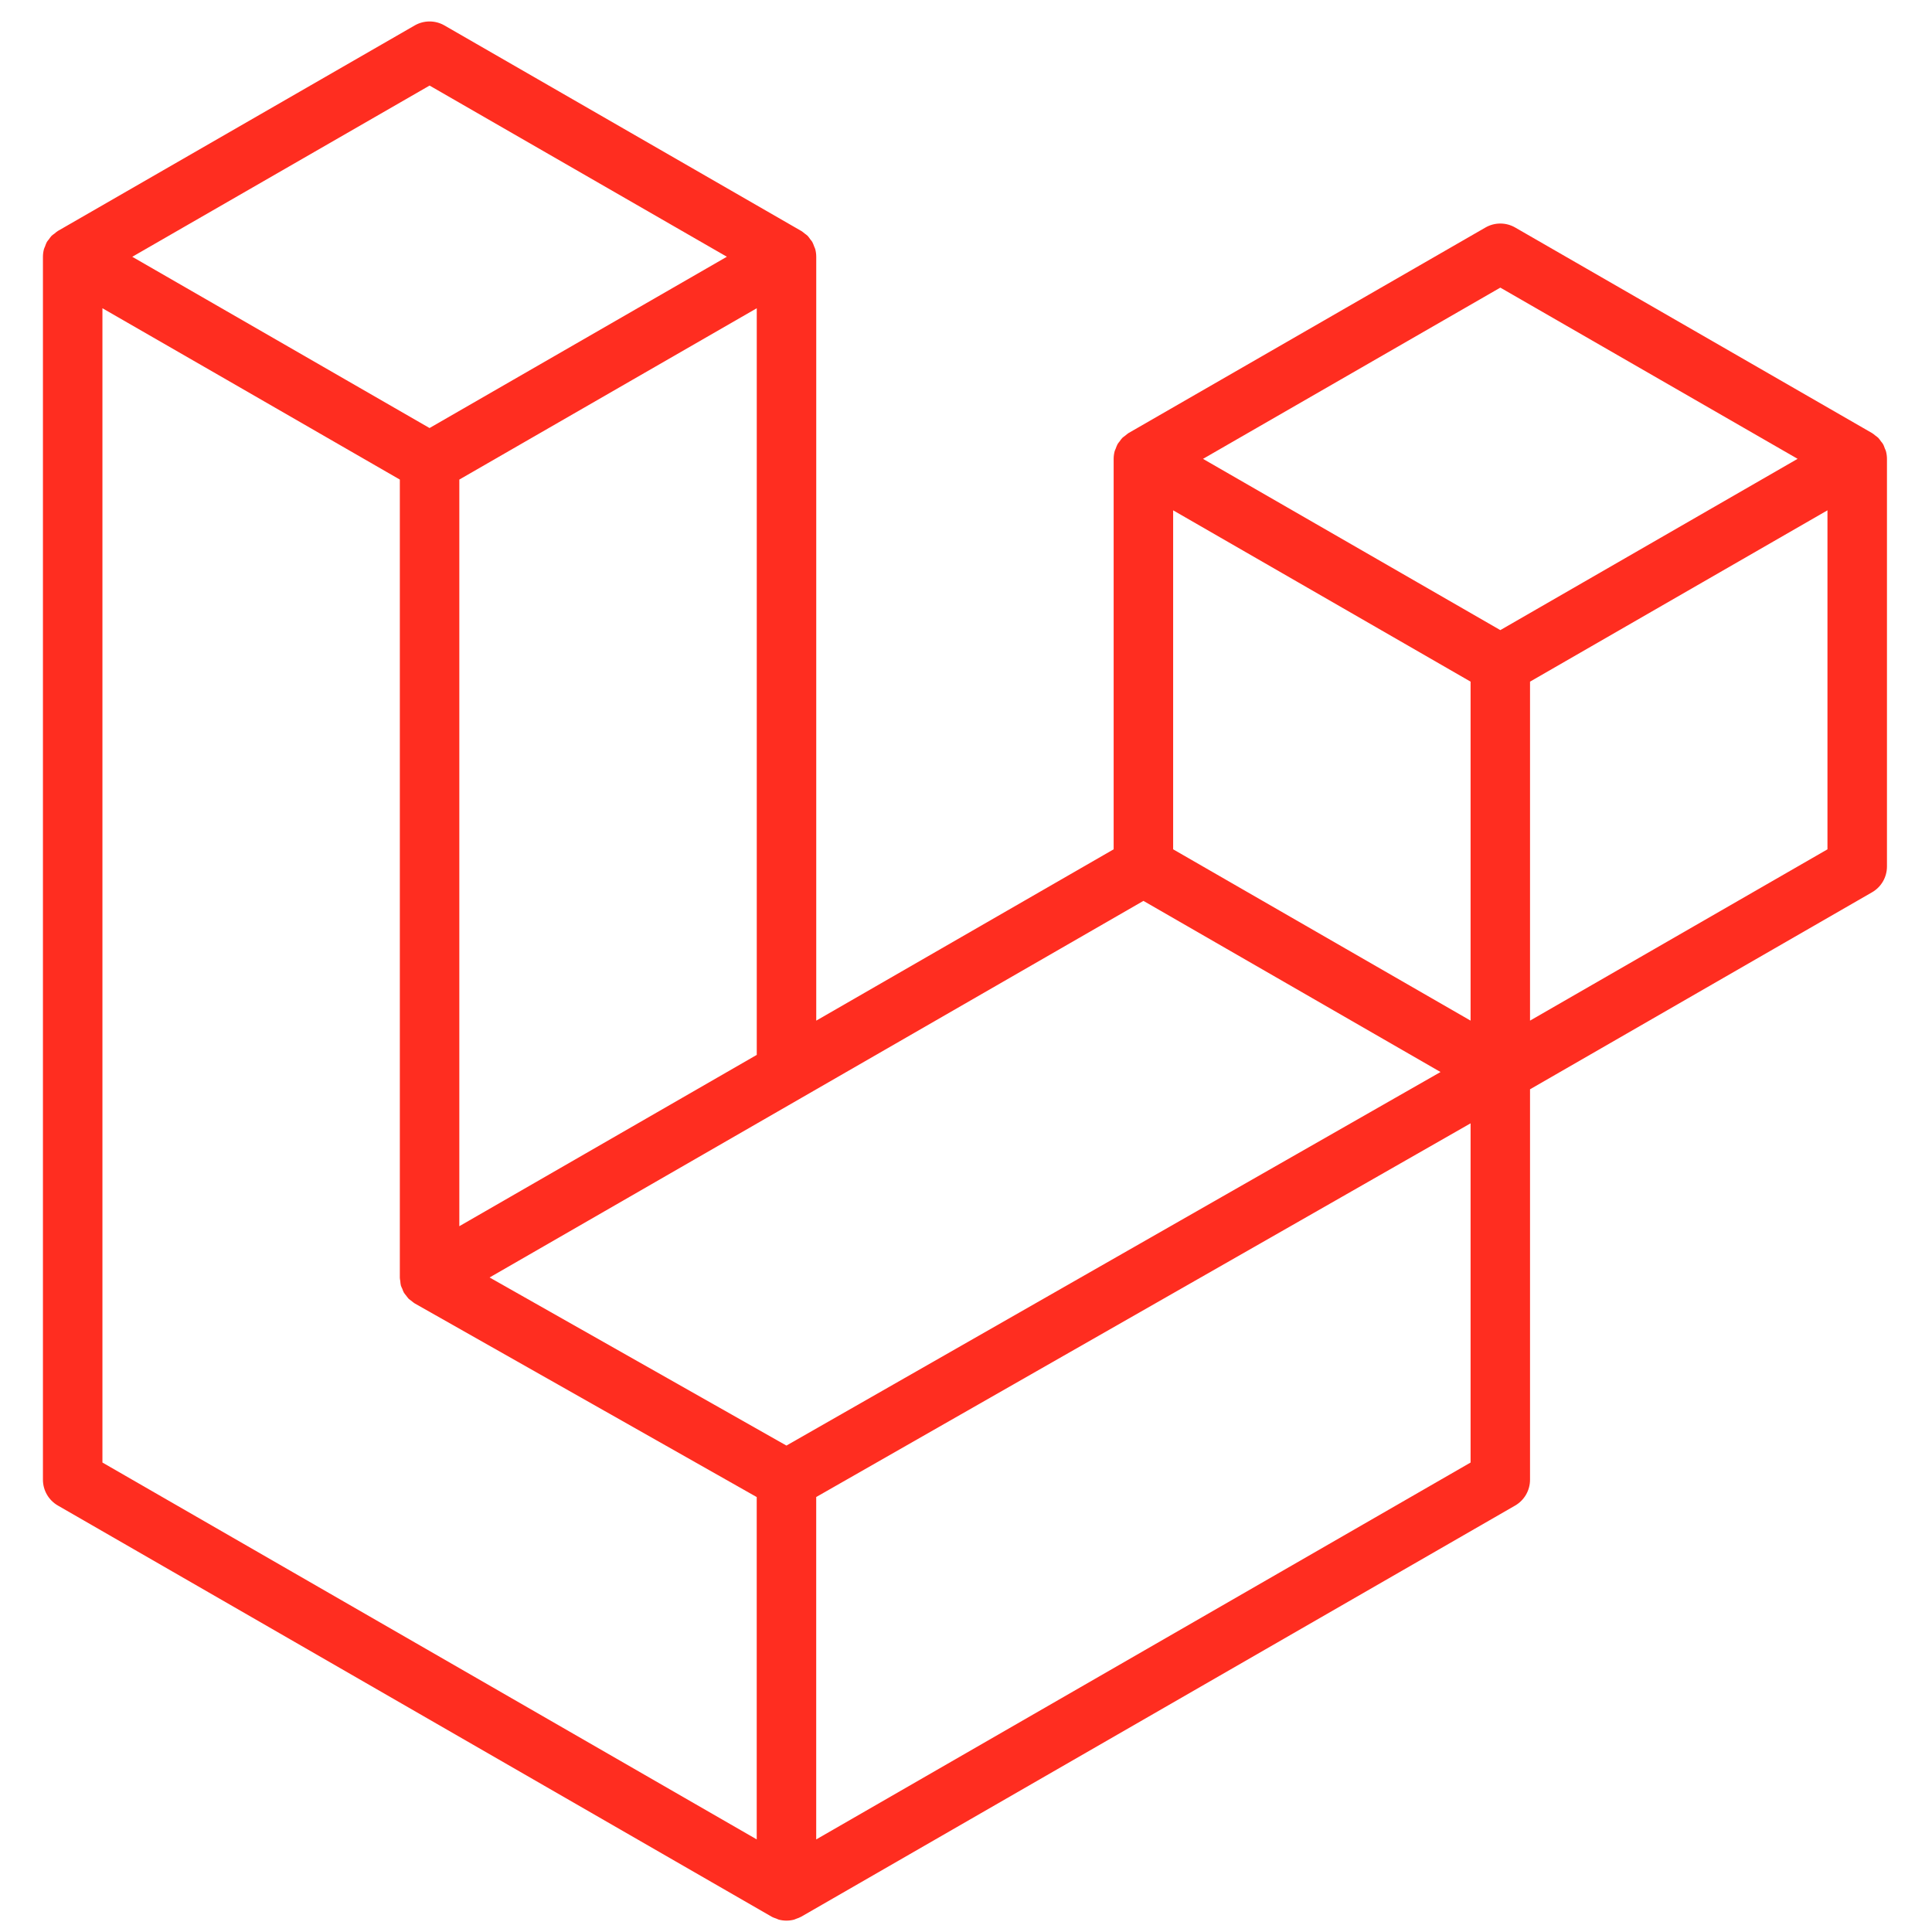
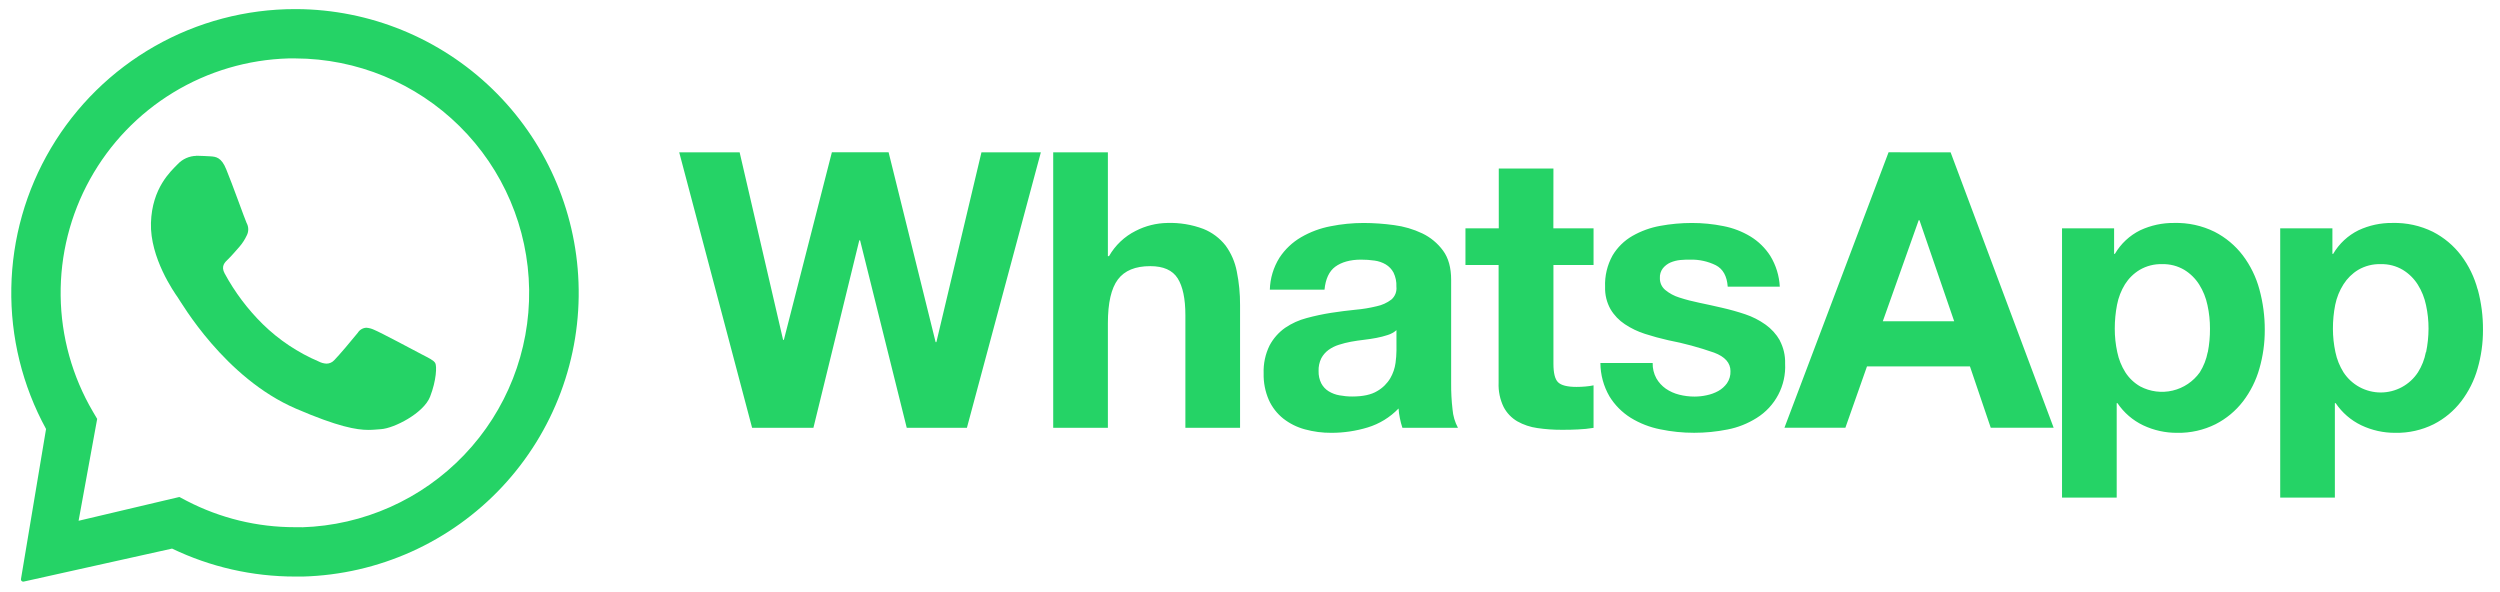
- <svg xmlns="http://www.w3.org/2000/svg" width="166" height="166" viewBox="0 0 166 166" fill="none">
-   <path fill-rule="evenodd" clip-rule="evenodd" d="M162.041 38.759C162.099 38.977 162.129 39.201 162.13 39.426V74.452C162.13 74.902 162.011 75.344 161.786 75.733C161.561 76.122 161.237 76.444 160.847 76.668L131.462 93.594V127.141C131.462 128.054 130.977 128.897 130.186 129.357L68.847 164.683C68.707 164.763 68.554 164.814 68.401 164.868C68.343 164.887 68.289 164.922 68.228 164.938C67.8 165.051 67.349 165.051 66.92 164.938C66.85 164.919 66.786 164.881 66.719 164.855C66.579 164.804 66.432 164.76 66.298 164.683L4.972 129.357C4.583 129.133 4.259 128.81 4.034 128.421C3.808 128.032 3.69 127.591 3.689 127.141L3.689 22.063C3.689 21.834 3.721 21.61 3.779 21.393C3.798 21.32 3.843 21.253 3.868 21.179C3.916 21.045 3.961 20.908 4.031 20.783C4.079 20.7 4.149 20.633 4.206 20.557C4.28 20.454 4.347 20.349 4.433 20.26C4.506 20.186 4.602 20.132 4.685 20.068C4.778 19.992 4.861 19.909 4.966 19.848L35.633 2.185C36.022 1.961 36.462 1.844 36.91 1.844C37.358 1.844 37.798 1.961 38.186 2.185L68.851 19.848H68.857C68.959 19.912 69.045 19.992 69.138 20.065C69.221 20.129 69.313 20.186 69.387 20.257C69.476 20.349 69.54 20.454 69.616 20.557C69.671 20.633 69.744 20.7 69.789 20.783C69.862 20.911 69.904 21.045 69.955 21.179C69.98 21.253 70.025 21.32 70.044 21.396C70.103 21.614 70.133 21.838 70.133 22.063V87.694L95.686 72.974V39.423C95.686 39.2 95.718 38.973 95.775 38.759C95.798 38.683 95.839 38.615 95.865 38.542C95.916 38.408 95.96 38.271 96.031 38.146C96.079 38.063 96.149 37.996 96.203 37.92C96.279 37.818 96.343 37.712 96.433 37.623C96.506 37.549 96.599 37.495 96.681 37.431C96.777 37.355 96.86 37.272 96.962 37.211L127.633 19.548C128.021 19.324 128.461 19.206 128.91 19.206C129.358 19.206 129.798 19.324 130.186 19.548L160.85 37.211C160.959 37.275 161.042 37.355 161.137 37.428C161.217 37.492 161.31 37.549 161.383 37.62C161.473 37.712 161.536 37.818 161.613 37.92C161.67 37.996 161.741 38.063 161.785 38.146C161.859 38.271 161.9 38.408 161.951 38.542C161.98 38.615 162.021 38.683 162.041 38.759ZM157.018 72.974V43.848L146.287 50.028L131.462 58.568V87.694L157.021 72.974H157.018ZM126.354 125.663V96.518L111.771 104.85L70.13 128.626V158.046L126.354 125.663ZM8.801 26.485V125.663L65.018 158.043V128.629L35.649 112L35.64 111.994L35.627 111.988C35.528 111.93 35.445 111.847 35.353 111.777C35.273 111.713 35.18 111.662 35.11 111.592L35.104 111.582C35.021 111.502 34.963 111.403 34.893 111.314C34.829 111.228 34.753 111.154 34.702 111.065L34.699 111.055C34.641 110.96 34.606 110.845 34.565 110.736C34.523 110.64 34.469 110.551 34.443 110.449C34.411 110.328 34.405 110.197 34.392 110.072C34.379 109.976 34.354 109.881 34.354 109.785V109.778V41.205L19.532 32.662L8.801 26.485ZM36.913 7.35L11.364 22.063L36.907 36.777L62.453 22.06L36.907 7.35H36.913ZM50.2 99.174L65.022 90.637V26.485L54.291 32.665L39.466 41.205V105.357L50.2 99.174ZM128.91 24.713L103.363 39.426L128.91 54.14L154.453 39.423L128.91 24.713ZM126.354 58.568L111.529 50.028L100.798 43.848V72.974L115.619 81.511L126.354 87.694V58.568ZM67.571 124.205L105.042 102.803L123.772 92.109L98.245 77.405L68.854 94.334L42.066 109.762L67.571 124.205Z" fill="#FF2D20" />
+ <svg xmlns="http://www.w3.org/2000/svg" width="131" height="31" viewBox="0 0 131 31" fill="none">
+   <path d="M49.066 17.928H49.027L46.562 7.977H43.591L41.075 17.808H41.034L38.757 7.983H35.591L39.41 22.416H42.623L45.027 12.592H45.068L47.513 22.416H50.666L54.54 7.983H51.428L49.066 17.928ZM64.219 12.865C63.915 12.478 63.514 12.178 63.058 11.995C62.455 11.768 61.812 11.662 61.168 11.683C60.591 11.692 60.023 11.834 59.51 12.098C58.924 12.391 58.438 12.852 58.113 13.421H58.053V7.983H55.188V22.416H58.053V16.938C58.053 15.873 58.228 15.108 58.578 14.643C58.928 14.177 59.494 13.945 60.276 13.946C60.962 13.946 61.441 14.159 61.71 14.584C61.978 15.009 62.114 15.652 62.114 16.514V22.416H64.979V15.988C64.983 15.394 64.925 14.801 64.807 14.219C64.713 13.73 64.513 13.267 64.219 12.865V12.865ZM76.04 20.089V14.661C76.04 14.027 75.899 13.517 75.616 13.133C75.333 12.747 74.959 12.436 74.526 12.229C74.06 12.008 73.562 11.862 73.05 11.796C72.521 11.723 71.987 11.685 71.453 11.684C70.873 11.684 70.293 11.741 69.724 11.855C69.179 11.958 68.656 12.153 68.177 12.431C67.722 12.696 67.335 13.062 67.046 13.501C66.73 14.005 66.555 14.585 66.539 15.18H69.404C69.458 14.614 69.648 14.209 69.971 13.973C70.294 13.738 70.746 13.605 71.313 13.605C71.553 13.604 71.792 13.621 72.029 13.655C72.236 13.683 72.436 13.751 72.616 13.857C72.786 13.96 72.926 14.107 73.02 14.282C73.131 14.512 73.183 14.765 73.171 15.02C73.186 15.145 73.169 15.273 73.124 15.391C73.078 15.509 73.004 15.614 72.908 15.697C72.68 15.87 72.417 15.99 72.136 16.048C71.771 16.137 71.4 16.198 71.025 16.23C70.606 16.272 70.182 16.326 69.752 16.392C69.32 16.46 68.892 16.552 68.469 16.666C68.065 16.771 67.682 16.945 67.337 17.18C66.999 17.42 66.722 17.735 66.527 18.1C66.303 18.555 66.196 19.059 66.215 19.566C66.203 20.045 66.296 20.521 66.488 20.961C66.659 21.339 66.917 21.672 67.242 21.932C67.577 22.194 67.962 22.386 68.373 22.497C68.827 22.622 69.296 22.683 69.767 22.68C70.411 22.68 71.05 22.585 71.666 22.398C72.281 22.211 72.838 21.869 73.284 21.405C73.296 21.579 73.32 21.751 73.355 21.921C73.388 22.089 73.432 22.254 73.486 22.416H76.396C76.235 22.116 76.139 21.785 76.112 21.446C76.06 20.996 76.036 20.543 76.04 20.089V20.089ZM73.175 18.37C73.172 18.587 73.156 18.803 73.126 19.017C73.088 19.299 72.995 19.57 72.853 19.816C72.686 20.097 72.449 20.331 72.165 20.493C71.856 20.682 71.419 20.777 70.852 20.777C70.628 20.777 70.405 20.756 70.185 20.715C69.985 20.681 69.793 20.608 69.62 20.502C69.457 20.401 69.325 20.258 69.235 20.089C69.135 19.888 69.087 19.666 69.094 19.442C69.085 19.211 69.134 18.982 69.235 18.774C69.326 18.604 69.454 18.455 69.609 18.34C69.775 18.22 69.959 18.128 70.155 18.067C70.364 18 70.576 17.946 70.791 17.906C71.02 17.866 71.244 17.83 71.477 17.805C71.711 17.779 71.93 17.743 72.135 17.704C72.333 17.666 72.529 17.616 72.721 17.553C72.888 17.501 73.042 17.416 73.174 17.301L73.175 18.37ZM81.4 8.83H78.536V11.965H76.79V13.886H78.527V20.051C78.508 20.491 78.598 20.928 78.789 21.324C78.952 21.638 79.201 21.899 79.507 22.078C79.833 22.261 80.191 22.381 80.562 22.431C80.98 22.492 81.402 22.523 81.824 22.521C82.109 22.521 82.397 22.521 82.694 22.502C82.965 22.491 83.235 22.464 83.502 22.42V20.192C83.362 20.221 83.22 20.242 83.077 20.253C82.927 20.267 82.776 20.274 82.613 20.274C82.129 20.274 81.805 20.192 81.642 20.03C81.479 19.869 81.4 19.546 81.4 19.061V13.886H83.502V11.965H81.396L81.4 8.83ZM93.263 17.835C93.075 17.507 92.817 17.224 92.509 17.006C92.185 16.776 91.829 16.595 91.453 16.469C91.057 16.336 90.648 16.221 90.23 16.126C89.813 16.031 89.43 15.944 89.039 15.864C88.687 15.793 88.339 15.702 87.997 15.591C87.729 15.509 87.479 15.375 87.261 15.196C87.17 15.12 87.096 15.024 87.047 14.916C86.998 14.808 86.975 14.689 86.978 14.57C86.967 14.386 87.023 14.204 87.135 14.058C87.241 13.928 87.376 13.824 87.53 13.756C87.694 13.687 87.867 13.643 88.044 13.625C88.219 13.609 88.396 13.603 88.572 13.605C89.034 13.594 89.493 13.694 89.908 13.898C90.283 14.092 90.493 14.466 90.532 15.02H93.261C93.232 14.451 93.061 13.898 92.765 13.411C92.5 12.997 92.144 12.648 91.725 12.392C91.286 12.127 90.803 11.942 90.3 11.846C89.758 11.737 89.207 11.683 88.655 11.684C88.098 11.684 87.543 11.734 86.996 11.835C86.485 11.926 85.993 12.104 85.541 12.361C85.113 12.607 84.755 12.958 84.501 13.381C84.219 13.887 84.083 14.461 84.107 15.039C84.094 15.445 84.192 15.847 84.391 16.202C84.579 16.518 84.837 16.788 85.144 16.99C85.471 17.207 85.826 17.377 86.2 17.496C86.597 17.624 87.005 17.735 87.421 17.829C88.235 17.986 89.035 18.203 89.817 18.477C90.39 18.691 90.677 19.015 90.677 19.447C90.686 19.673 90.622 19.896 90.494 20.083C90.375 20.249 90.221 20.387 90.042 20.487C89.853 20.591 89.65 20.666 89.439 20.709C89.23 20.756 89.017 20.78 88.802 20.781C88.527 20.782 88.252 20.748 87.985 20.68C87.736 20.618 87.499 20.512 87.287 20.366C87.084 20.223 86.914 20.037 86.791 19.821C86.658 19.576 86.592 19.3 86.6 19.021H83.861C83.864 19.636 84.028 20.239 84.336 20.771C84.615 21.225 84.996 21.609 85.448 21.892C85.923 22.184 86.447 22.388 86.995 22.496C87.579 22.618 88.174 22.679 88.771 22.678C89.358 22.679 89.944 22.621 90.52 22.506C91.062 22.402 91.579 22.197 92.046 21.903C92.527 21.605 92.919 21.183 93.182 20.682C93.445 20.181 93.569 19.618 93.54 19.053C93.554 18.63 93.456 18.212 93.258 17.838L93.263 17.835ZM98.961 7.98L93.505 22.413H96.698L97.83 19.199H103.225L104.315 22.413H107.611L102.212 7.983L98.961 7.98ZM98.659 16.834L100.54 11.538H100.579L102.399 16.834H98.659ZM117.522 13.381C117.128 12.865 116.624 12.443 116.046 12.147C115.388 11.822 114.66 11.663 113.926 11.683C113.312 11.675 112.704 11.806 112.147 12.066C111.593 12.339 111.131 12.77 110.82 13.304H110.779V11.965H108.05V26.075H110.915V21.123H110.954C111.291 21.624 111.755 22.025 112.299 22.285C112.858 22.55 113.469 22.685 114.087 22.68C114.784 22.693 115.474 22.538 116.097 22.227C116.658 21.94 117.149 21.532 117.533 21.033C117.925 20.519 118.216 19.937 118.392 19.316C118.581 18.659 118.676 17.979 118.674 17.295C118.677 16.574 118.582 15.857 118.392 15.161C118.218 14.518 117.923 13.913 117.522 13.381V13.381ZM115.684 18.454C115.613 18.829 115.472 19.187 115.27 19.51C114.927 19.991 114.422 20.331 113.847 20.467C113.273 20.603 112.668 20.525 112.147 20.249C111.832 20.068 111.565 19.815 111.369 19.51C111.165 19.187 111.022 18.829 110.945 18.454C110.857 18.05 110.813 17.637 110.814 17.223C110.813 16.802 110.853 16.381 110.933 15.968C111.006 15.588 111.147 15.225 111.349 14.896C111.543 14.588 111.806 14.33 112.117 14.142C112.475 13.932 112.884 13.828 113.299 13.841C113.707 13.83 114.109 13.934 114.46 14.142C114.775 14.335 115.041 14.597 115.238 14.91C115.446 15.241 115.593 15.607 115.672 15.991C115.761 16.396 115.805 16.811 115.803 17.226C115.806 17.638 115.768 18.05 115.69 18.454H115.684ZM129.829 15.169C129.657 14.523 129.362 13.915 128.959 13.381C128.566 12.865 128.062 12.443 127.485 12.147C126.826 11.822 126.098 11.663 125.363 11.683C124.749 11.675 124.142 11.806 123.585 12.066C123.031 12.34 122.569 12.77 122.257 13.304H122.218V11.965H119.483V26.075H122.347V21.123H122.388C122.724 21.623 123.188 22.024 123.732 22.285C124.29 22.55 124.902 22.685 125.52 22.68C126.217 22.693 126.907 22.538 127.531 22.227C128.092 21.94 128.582 21.532 128.965 21.033C129.357 20.519 129.649 19.937 129.825 19.316C130.015 18.659 130.11 17.979 130.108 17.295C130.114 16.577 130.022 15.862 129.835 15.169H129.829ZM127.115 18.454C127.045 18.829 126.904 19.187 126.701 19.51C126.489 19.834 126.2 20.101 125.859 20.285C125.519 20.469 125.137 20.566 124.75 20.566C124.363 20.566 123.982 20.469 123.641 20.285C123.301 20.101 123.012 19.834 122.8 19.51C122.597 19.186 122.453 18.829 122.376 18.454C122.289 18.05 122.245 17.637 122.245 17.223C122.244 16.802 122.284 16.381 122.366 15.968C122.444 15.587 122.591 15.224 122.8 14.896C122.994 14.589 123.257 14.331 123.567 14.142C123.925 13.932 124.335 13.828 124.749 13.841C125.157 13.829 125.56 13.934 125.91 14.142C126.226 14.335 126.493 14.597 126.69 14.91C126.898 15.241 127.045 15.607 127.124 15.991C127.213 16.396 127.257 16.811 127.255 17.226C127.253 17.639 127.21 18.05 127.127 18.454H127.115Z" fill="#25D366" />
+   <path d="M30.314 14.801C30.174 10.97 28.559 7.341 25.807 4.671C23.055 2.002 19.378 0.499 15.545 0.477H15.472C12.89 0.475 10.353 1.145 8.109 2.421C5.864 3.698 3.991 5.537 2.674 7.757C1.356 9.977 0.639 12.502 0.593 15.083C0.547 17.665 1.175 20.213 2.413 22.479L1.098 30.347C1.096 30.363 1.097 30.379 1.102 30.395C1.107 30.411 1.114 30.425 1.125 30.437C1.136 30.45 1.149 30.459 1.164 30.466C1.179 30.473 1.195 30.477 1.211 30.477H1.234L9.016 28.746C11.026 29.711 13.228 30.212 15.459 30.211C15.6 30.211 15.742 30.211 15.884 30.211C17.846 30.155 19.777 29.711 21.567 28.905C23.356 28.098 24.968 26.946 26.31 25.513C27.651 24.08 28.696 22.396 29.383 20.557C30.07 18.719 30.387 16.762 30.314 14.801V14.801ZM15.81 27.625C15.692 27.625 15.575 27.625 15.459 27.625C13.487 27.628 11.544 27.156 9.794 26.25L9.396 26.042L4.118 27.289L5.092 21.95L4.866 21.567C3.786 19.725 3.204 17.634 3.178 15.498C3.152 13.364 3.682 11.258 4.717 9.391C5.752 7.523 7.255 5.957 9.079 4.847C10.903 3.737 12.985 3.122 15.119 3.061C15.238 3.061 15.357 3.061 15.477 3.061C18.699 3.071 21.789 4.346 24.08 6.612C26.372 8.877 27.681 11.953 27.727 15.175C27.772 18.397 26.55 21.508 24.323 23.838C22.097 26.168 19.044 27.529 15.823 27.63L15.81 27.625Z" fill="#25D366" />
+   <path d="M10.289 8.167C10.106 8.17 9.925 8.211 9.757 8.285C9.589 8.36 9.438 8.468 9.312 8.602C8.958 8.966 7.967 9.84 7.91 11.677C7.853 13.513 9.136 15.33 9.315 15.585C9.495 15.84 11.769 19.807 15.514 21.416C17.716 22.364 18.681 22.527 19.306 22.527C19.564 22.527 19.759 22.5 19.962 22.488C20.648 22.446 22.197 21.653 22.535 20.79C22.872 19.928 22.895 19.174 22.806 19.023C22.717 18.872 22.473 18.764 22.105 18.571C21.737 18.378 19.932 17.413 19.593 17.277C19.467 17.218 19.332 17.183 19.193 17.173C19.103 17.178 19.015 17.204 18.938 17.251C18.86 17.297 18.795 17.361 18.748 17.438C18.447 17.814 17.755 18.63 17.523 18.865C17.472 18.923 17.409 18.97 17.339 19.003C17.269 19.036 17.193 19.053 17.115 19.055C16.973 19.049 16.833 19.011 16.707 18.945C15.614 18.48 14.617 17.816 13.768 16.985C12.975 16.203 12.302 15.308 11.772 14.329C11.567 13.949 11.772 13.753 11.959 13.575C12.146 13.397 12.346 13.152 12.539 12.939C12.697 12.757 12.829 12.554 12.931 12.336C12.984 12.234 13.01 12.121 13.008 12.007C13.007 11.893 12.976 11.781 12.921 11.681C12.832 11.491 12.167 9.623 11.855 8.874C11.601 8.233 11.3 8.212 11.036 8.192C10.819 8.177 10.57 8.17 10.321 8.162H10.289" fill="#25D366" />
</svg>
